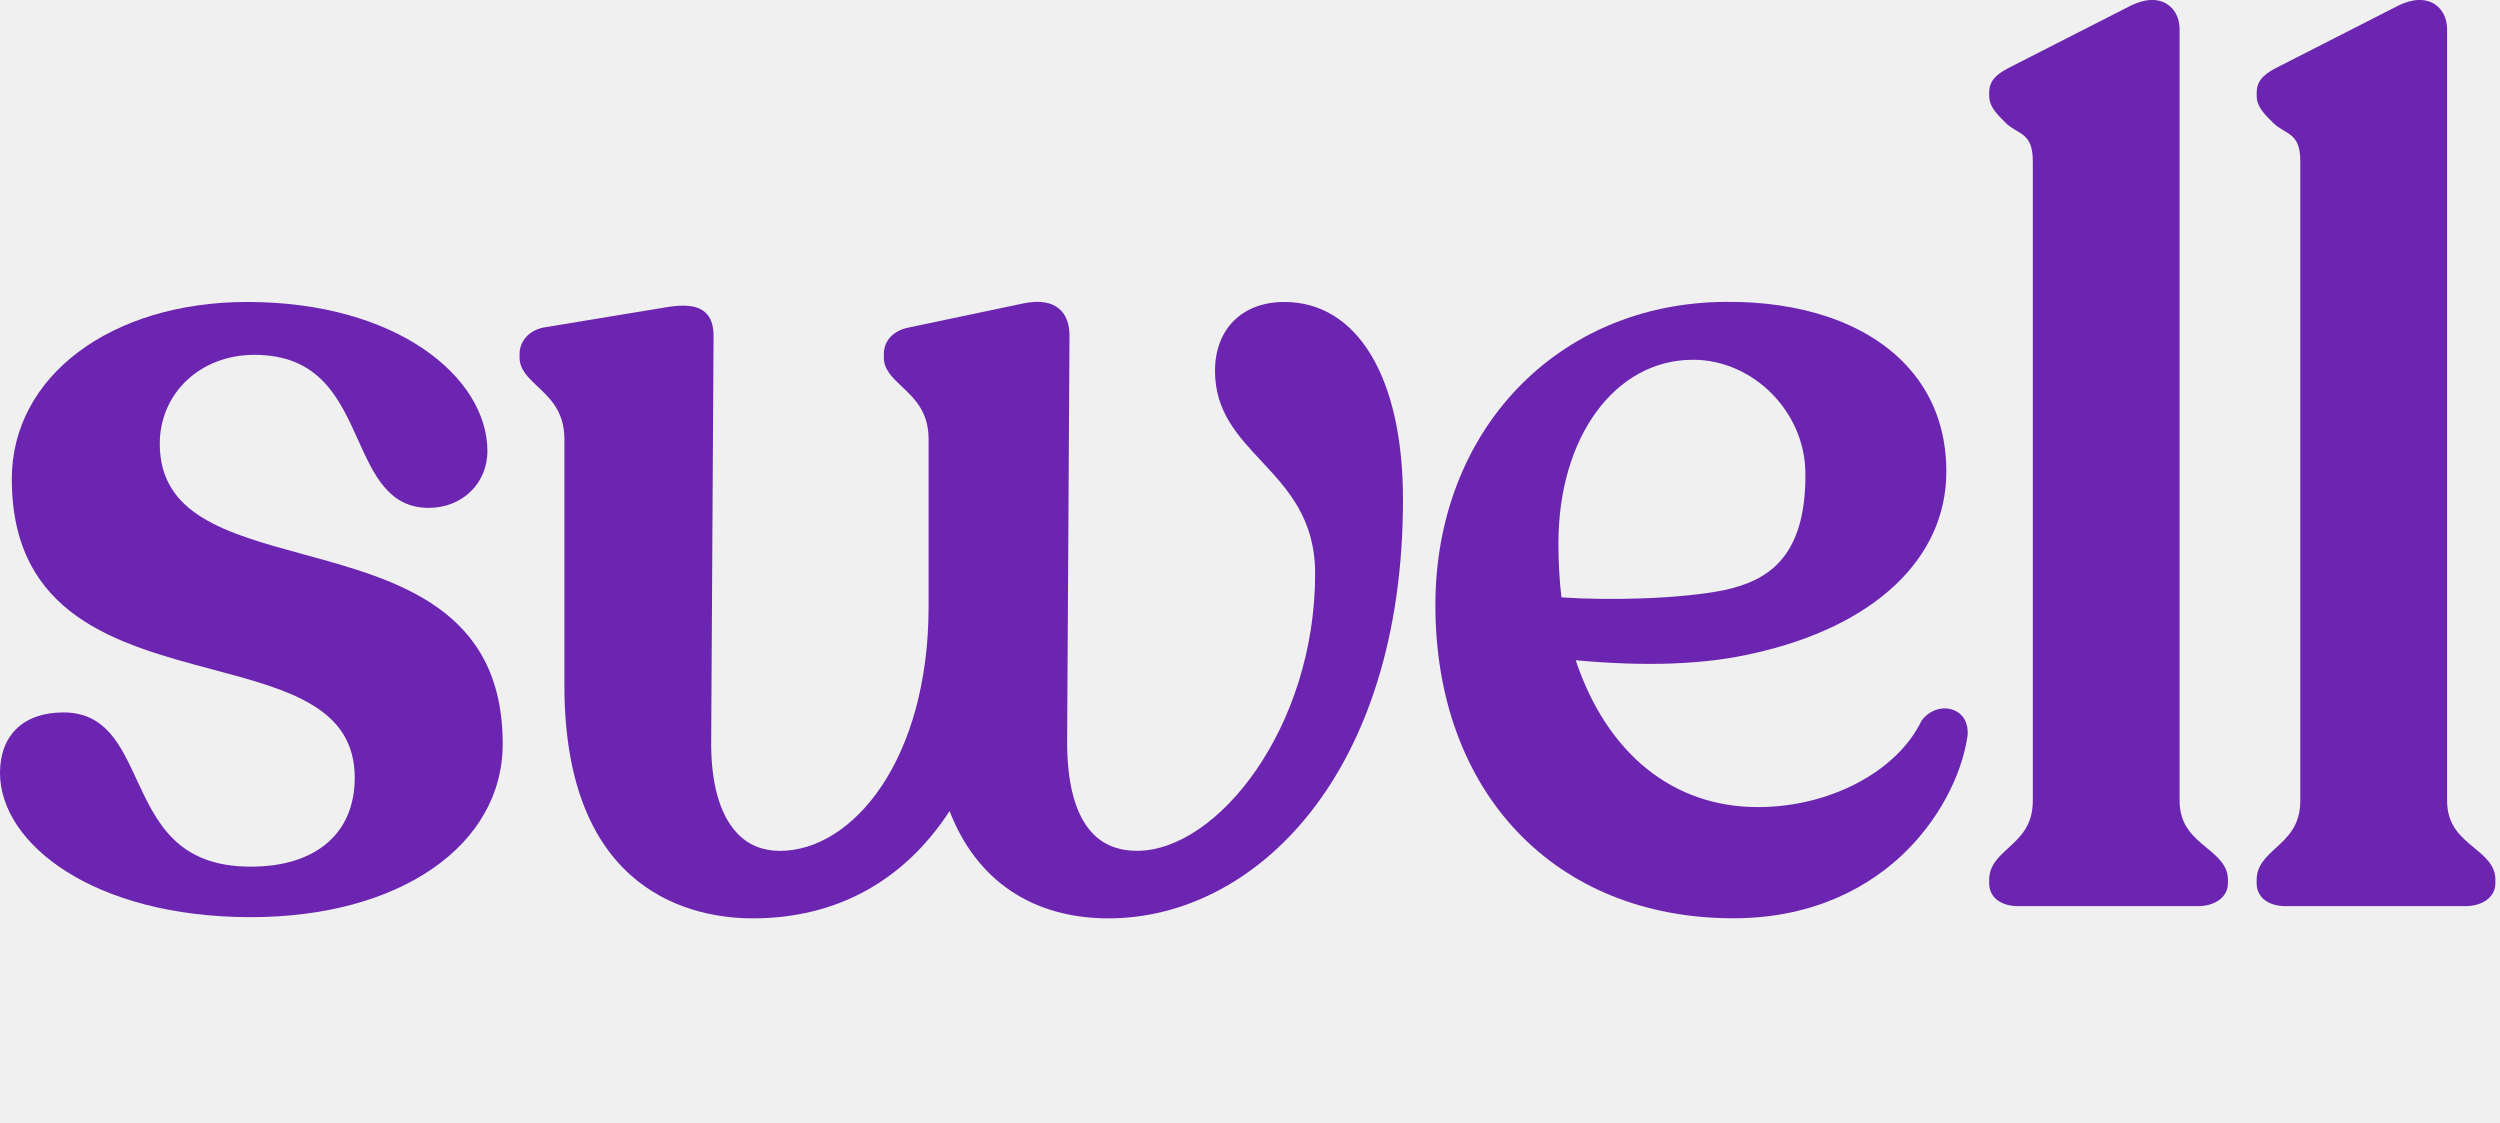
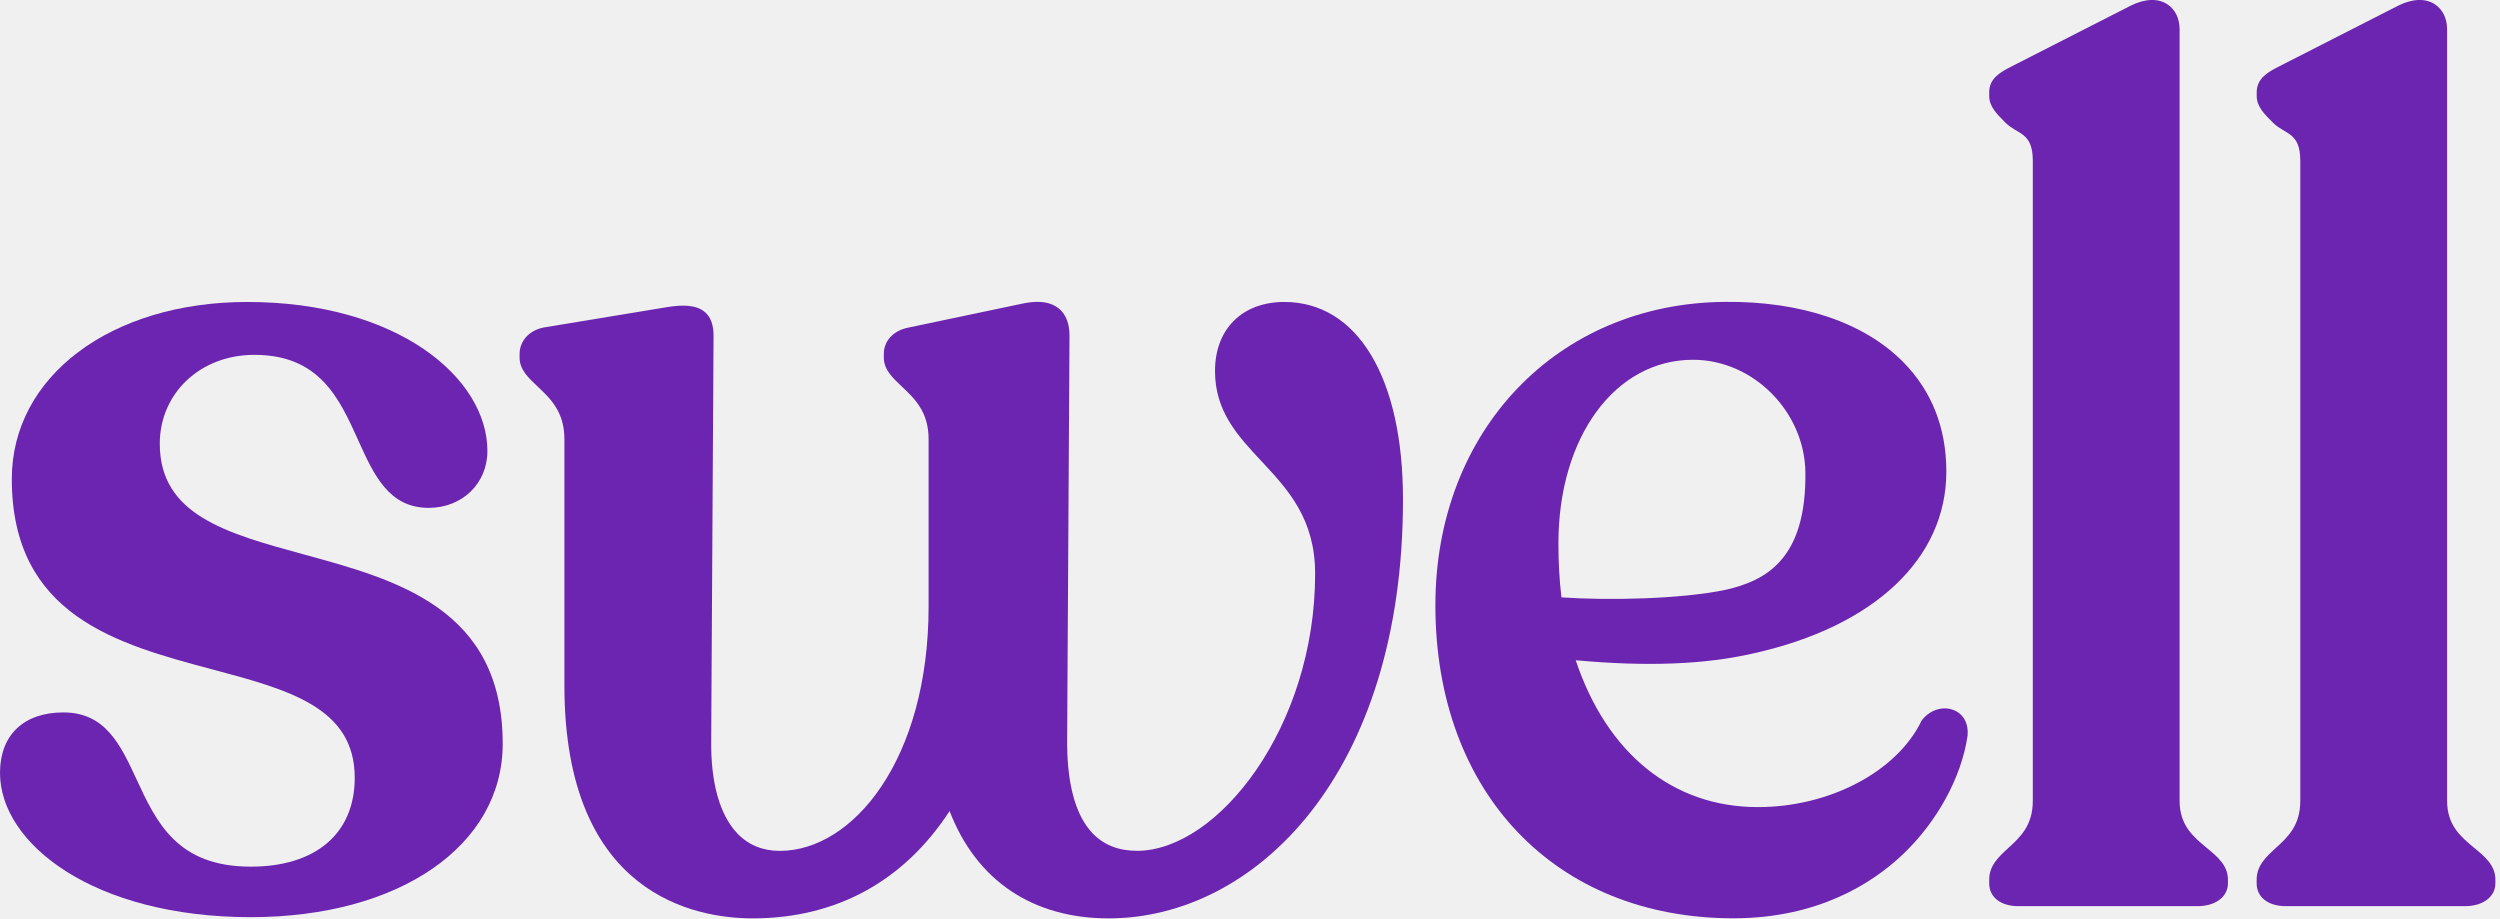
- <svg xmlns="http://www.w3.org/2000/svg" width="490" height="220" viewBox="0 0 490 220" fill="none">
-   <g clip-path="url(#clip0)">
-     <path d="M59.563 108.671C44.402 104.527 31.316 100.952 31.316 86.977C31.316 77.05 39.275 69.55 49.844 69.55C62.641 69.55 66.493 78.058 70.208 86.285C73.286 93.102 76.203 99.541 84.034 99.541C90.59 99.541 95.53 94.757 95.53 88.405C95.53 74.045 77.921 59.185 48.458 59.185C21.716 59.185 2.313 73.773 2.313 93.881C2.313 120.718 23.128 126.264 41.494 131.171C56.536 135.175 69.528 138.645 69.528 152.436C69.528 163.353 61.91 169.863 49.155 169.863C34.7 169.863 30.67 161.171 26.767 152.76C23.638 146.013 20.679 139.635 12.431 139.635C4.643 139.635 0 144.068 0 151.489C0 165.385 18.383 179.763 49.155 179.763C78.227 179.763 98.531 165.788 98.531 145.777C98.531 119.308 77.827 113.656 59.563 108.671Z" fill="#6C25B0" />
-     <path d="M251.72 59.185C243.472 59.185 238.141 64.495 238.141 72.704C238.141 80.634 242.562 85.382 247.256 90.403C252.425 95.94 257.765 101.67 257.765 112.447C257.765 142.544 238.659 166.761 222.844 166.761C219.247 166.761 216.322 165.604 214.145 163.326C210.702 159.717 209.027 153.329 209.163 144.349L209.622 65.8C209.622 63.443 208.942 61.673 207.615 60.534C206.068 59.211 203.755 58.843 200.719 59.439L178.102 64.197C175.134 64.757 173.229 66.781 173.229 69.375V70.085C173.229 72.441 174.939 74.045 176.741 75.745C179.207 78.066 182.004 80.686 182.004 86.04V118.878C182.004 148.852 167.184 166.77 152.848 166.77C149.489 166.77 146.683 165.622 144.515 163.344C141.029 159.69 139.26 153.294 139.396 144.83L139.856 65.809C139.856 63.697 139.32 62.199 138.206 61.209C136.403 59.597 133.402 59.79 130.987 60.158L106.473 64.205C103.701 64.775 101.839 66.852 101.839 69.375V70.085C101.839 72.441 103.548 74.045 105.359 75.745C107.825 78.066 110.623 80.686 110.623 86.04V134.36C110.623 175.558 136.429 180 147.525 180C163.859 180 177.158 172.736 186.12 158.963C191.349 172.552 202.352 180 217.283 180C245.955 180 274.984 151.813 274.984 97.938C275.001 74.036 266.081 59.185 251.72 59.185Z" fill="#6C25B0" />
-     <path d="M338.16 115.619C329.343 117.433 315.228 117.722 306.045 117.083C305.645 113.779 305.449 110.222 305.449 106.507C305.449 85.646 316.546 70.514 331.834 70.514C343.551 70.514 353.635 80.573 353.856 92.471C354.095 109.679 346.051 113.832 338.16 115.619ZM382.996 139.206C380.845 138.312 378.251 139.118 376.687 141.168L376.593 141.317C371.772 151.253 358.584 158.192 344.546 158.192C327.923 158.192 314.964 147.731 308.842 129.41C322.753 130.689 334.138 130.251 343.602 128.078C367.325 122.83 381.482 109.504 381.482 92.445C381.482 83.92 378.668 76.726 373.115 71.049C365.471 63.242 353.023 59.01 338.101 59.168C305.211 59.413 281.335 84.419 281.335 118.625C281.335 155.327 304.803 179.983 339.733 179.983C356.246 179.983 366.883 173.201 372.894 167.515C379.663 161.11 384.433 152.401 385.64 144.226L385.649 144.182C385.861 141.861 384.875 139.986 382.996 139.206Z" fill="#6C25B0" />
-     <path d="M432.542 166.201C429.915 164.028 427.202 161.785 427.202 156.966V5.722C427.202 3.61 426.318 1.823 424.779 0.824C422.942 -0.368 420.409 -0.271 417.628 1.104L394.296 13.002C392.221 14.071 389.883 15.272 389.883 18.093V18.803C389.883 20.888 391.38 22.36 393.106 24.077C395.478 26.417 398.429 25.865 398.429 31.525V156.957C398.429 161.811 395.98 164.054 393.607 166.227C391.694 167.988 389.883 169.653 389.883 172.43V173.14C389.883 175.856 392.136 177.608 395.606 177.608H430.714C434.226 177.608 436.675 175.777 436.675 173.14V172.43C436.675 169.626 434.668 167.962 432.542 166.201Z" fill="#6C25B0" />
-     <path d="M484.971 166.201C482.343 164.028 479.631 161.785 479.631 156.966V5.722C479.631 3.61 478.747 1.823 477.208 0.824C475.371 -0.368 472.829 -0.271 470.057 1.104L446.725 13.002C444.65 14.071 442.312 15.272 442.312 18.093V18.803C442.312 20.888 443.8 22.36 445.535 24.077C447.907 26.417 450.857 25.865 450.857 31.525V156.957C450.857 161.811 448.409 164.054 446.036 166.227C444.123 167.988 442.303 169.653 442.303 172.43V173.14C442.303 175.856 444.557 177.608 448.026 177.608H483.134C486.646 177.608 489.095 175.777 489.095 173.14V172.43C489.103 169.626 487.097 167.962 484.971 166.201Z" fill="#6C25B0" />
-   </g>
-   <defs>
-     <clipPath id="clip0">
-       <rect width="490" height="220" fill="white" />
-     </clipPath>
-   </defs>
+ <svg xmlns="http://www.w3.org/2000/svg" width="490" height="180" viewBox="0 0 490 180" fill="none">
+   <path d="M59.563 108.671C44.402 104.527 31.316 100.952 31.316 86.977C31.316 77.05 39.275 69.55 49.844 69.55C62.641 69.55 66.493 78.058 70.208 86.285C73.286 93.102 76.203 99.541 84.034 99.541C90.59 99.541 95.53 94.757 95.53 88.405C95.53 74.045 77.921 59.185 48.458 59.185C21.716 59.185 2.313 73.773 2.313 93.881C2.313 120.718 23.128 126.264 41.494 131.171C56.536 135.175 69.528 138.645 69.528 152.436C69.528 163.353 61.91 169.863 49.155 169.863C34.7 169.863 30.67 161.171 26.767 152.76C23.638 146.013 20.679 139.635 12.431 139.635C4.643 139.635 0 144.068 0 151.489C0 165.385 18.383 179.763 49.155 179.763C78.227 179.763 98.531 165.788 98.531 145.777C98.531 119.308 77.827 113.656 59.563 108.671Z" fill="#6C25B0" />
+   <path d="M251.72 59.185C243.472 59.185 238.141 64.495 238.141 72.704C238.141 80.634 242.562 85.382 247.256 90.403C252.425 95.94 257.765 101.67 257.765 112.447C257.765 142.544 238.659 166.761 222.844 166.761C219.247 166.761 216.322 165.604 214.145 163.326C210.702 159.717 209.027 153.329 209.163 144.349L209.622 65.8C209.622 63.443 208.942 61.673 207.615 60.534C206.068 59.211 203.755 58.843 200.719 59.439L178.102 64.197C175.134 64.757 173.229 66.781 173.229 69.375V70.085C173.229 72.441 174.939 74.045 176.741 75.745C179.207 78.066 182.004 80.686 182.004 86.04V118.878C182.004 148.852 167.184 166.77 152.848 166.77C149.489 166.77 146.683 165.622 144.515 163.344C141.029 159.69 139.26 153.294 139.396 144.83L139.856 65.809C139.856 63.697 139.32 62.199 138.206 61.209C136.403 59.597 133.402 59.79 130.987 60.158L106.473 64.205C103.701 64.775 101.839 66.852 101.839 69.375V70.085C101.839 72.441 103.548 74.045 105.359 75.745C107.825 78.066 110.623 80.686 110.623 86.04V134.36C110.623 175.558 136.429 180 147.525 180C163.859 180 177.158 172.736 186.12 158.963C191.349 172.552 202.352 180 217.283 180C245.955 180 274.984 151.813 274.984 97.938C275.001 74.036 266.081 59.185 251.72 59.185Z" fill="#6C25B0" />
+   <path d="M338.16 115.619C329.343 117.433 315.228 117.722 306.045 117.083C305.645 113.779 305.449 110.222 305.449 106.507C305.449 85.646 316.546 70.514 331.834 70.514C343.551 70.514 353.635 80.573 353.856 92.471C354.095 109.679 346.051 113.832 338.16 115.619ZM382.996 139.206C380.845 138.312 378.251 139.118 376.687 141.168L376.593 141.317C371.772 151.253 358.584 158.192 344.546 158.192C327.923 158.192 314.964 147.731 308.842 129.41C322.753 130.689 334.138 130.251 343.602 128.078C367.325 122.83 381.482 109.504 381.482 92.445C381.482 83.92 378.668 76.726 373.115 71.049C365.471 63.242 353.023 59.01 338.101 59.168C305.211 59.413 281.335 84.419 281.335 118.625C281.335 155.327 304.803 179.983 339.733 179.983C356.246 179.983 366.883 173.201 372.894 167.515C379.663 161.11 384.433 152.401 385.64 144.226L385.649 144.182C385.861 141.861 384.875 139.986 382.996 139.206Z" fill="#6C25B0" />
+   <path d="M432.542 166.201C429.915 164.028 427.202 161.785 427.202 156.966V5.722C427.202 3.61 426.318 1.823 424.779 0.824C422.942 -0.368 420.409 -0.271 417.628 1.104L394.296 13.002C392.221 14.071 389.883 15.272 389.883 18.093V18.803C389.883 20.888 391.38 22.36 393.106 24.077C395.478 26.417 398.429 25.865 398.429 31.525V156.957C398.429 161.811 395.98 164.054 393.607 166.227C391.694 167.988 389.883 169.653 389.883 172.43V173.14C389.883 175.856 392.136 177.608 395.606 177.608H430.714C434.226 177.608 436.675 175.777 436.675 173.14V172.43C436.675 169.626 434.668 167.962 432.542 166.201Z" fill="#6C25B0" />
+   <path d="M484.971 166.201C482.343 164.028 479.631 161.785 479.631 156.966V5.722C479.631 3.61 478.747 1.823 477.208 0.824C475.371 -0.368 472.829 -0.271 470.057 1.104L446.725 13.002C444.65 14.071 442.312 15.272 442.312 18.093V18.803C442.312 20.888 443.8 22.36 445.535 24.077C447.907 26.417 450.857 25.865 450.857 31.525V156.957C450.857 161.811 448.409 164.054 446.036 166.227C444.123 167.988 442.303 169.653 442.303 172.43V173.14C442.303 175.856 444.557 177.608 448.026 177.608H483.134C486.646 177.608 489.095 175.777 489.095 173.14V172.43C489.103 169.626 487.097 167.962 484.971 166.201Z" fill="#6C25B0" />
</svg>
